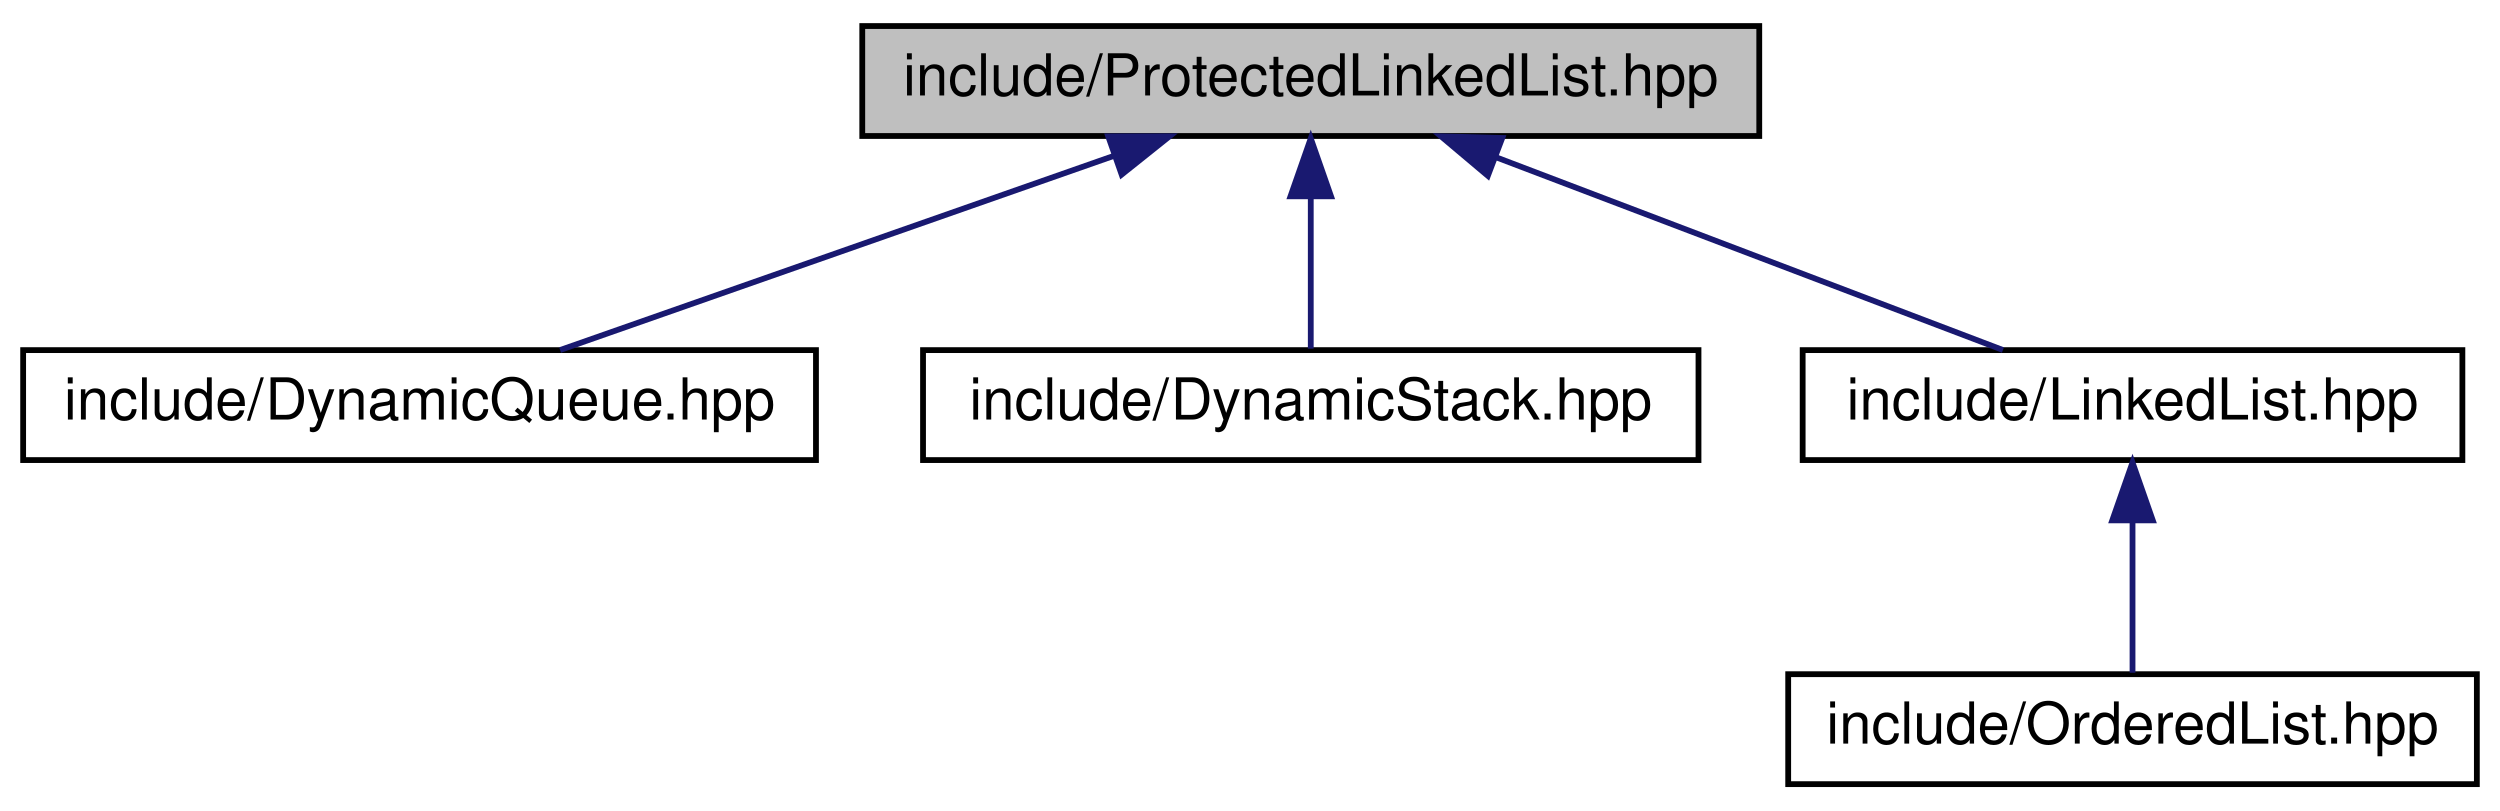
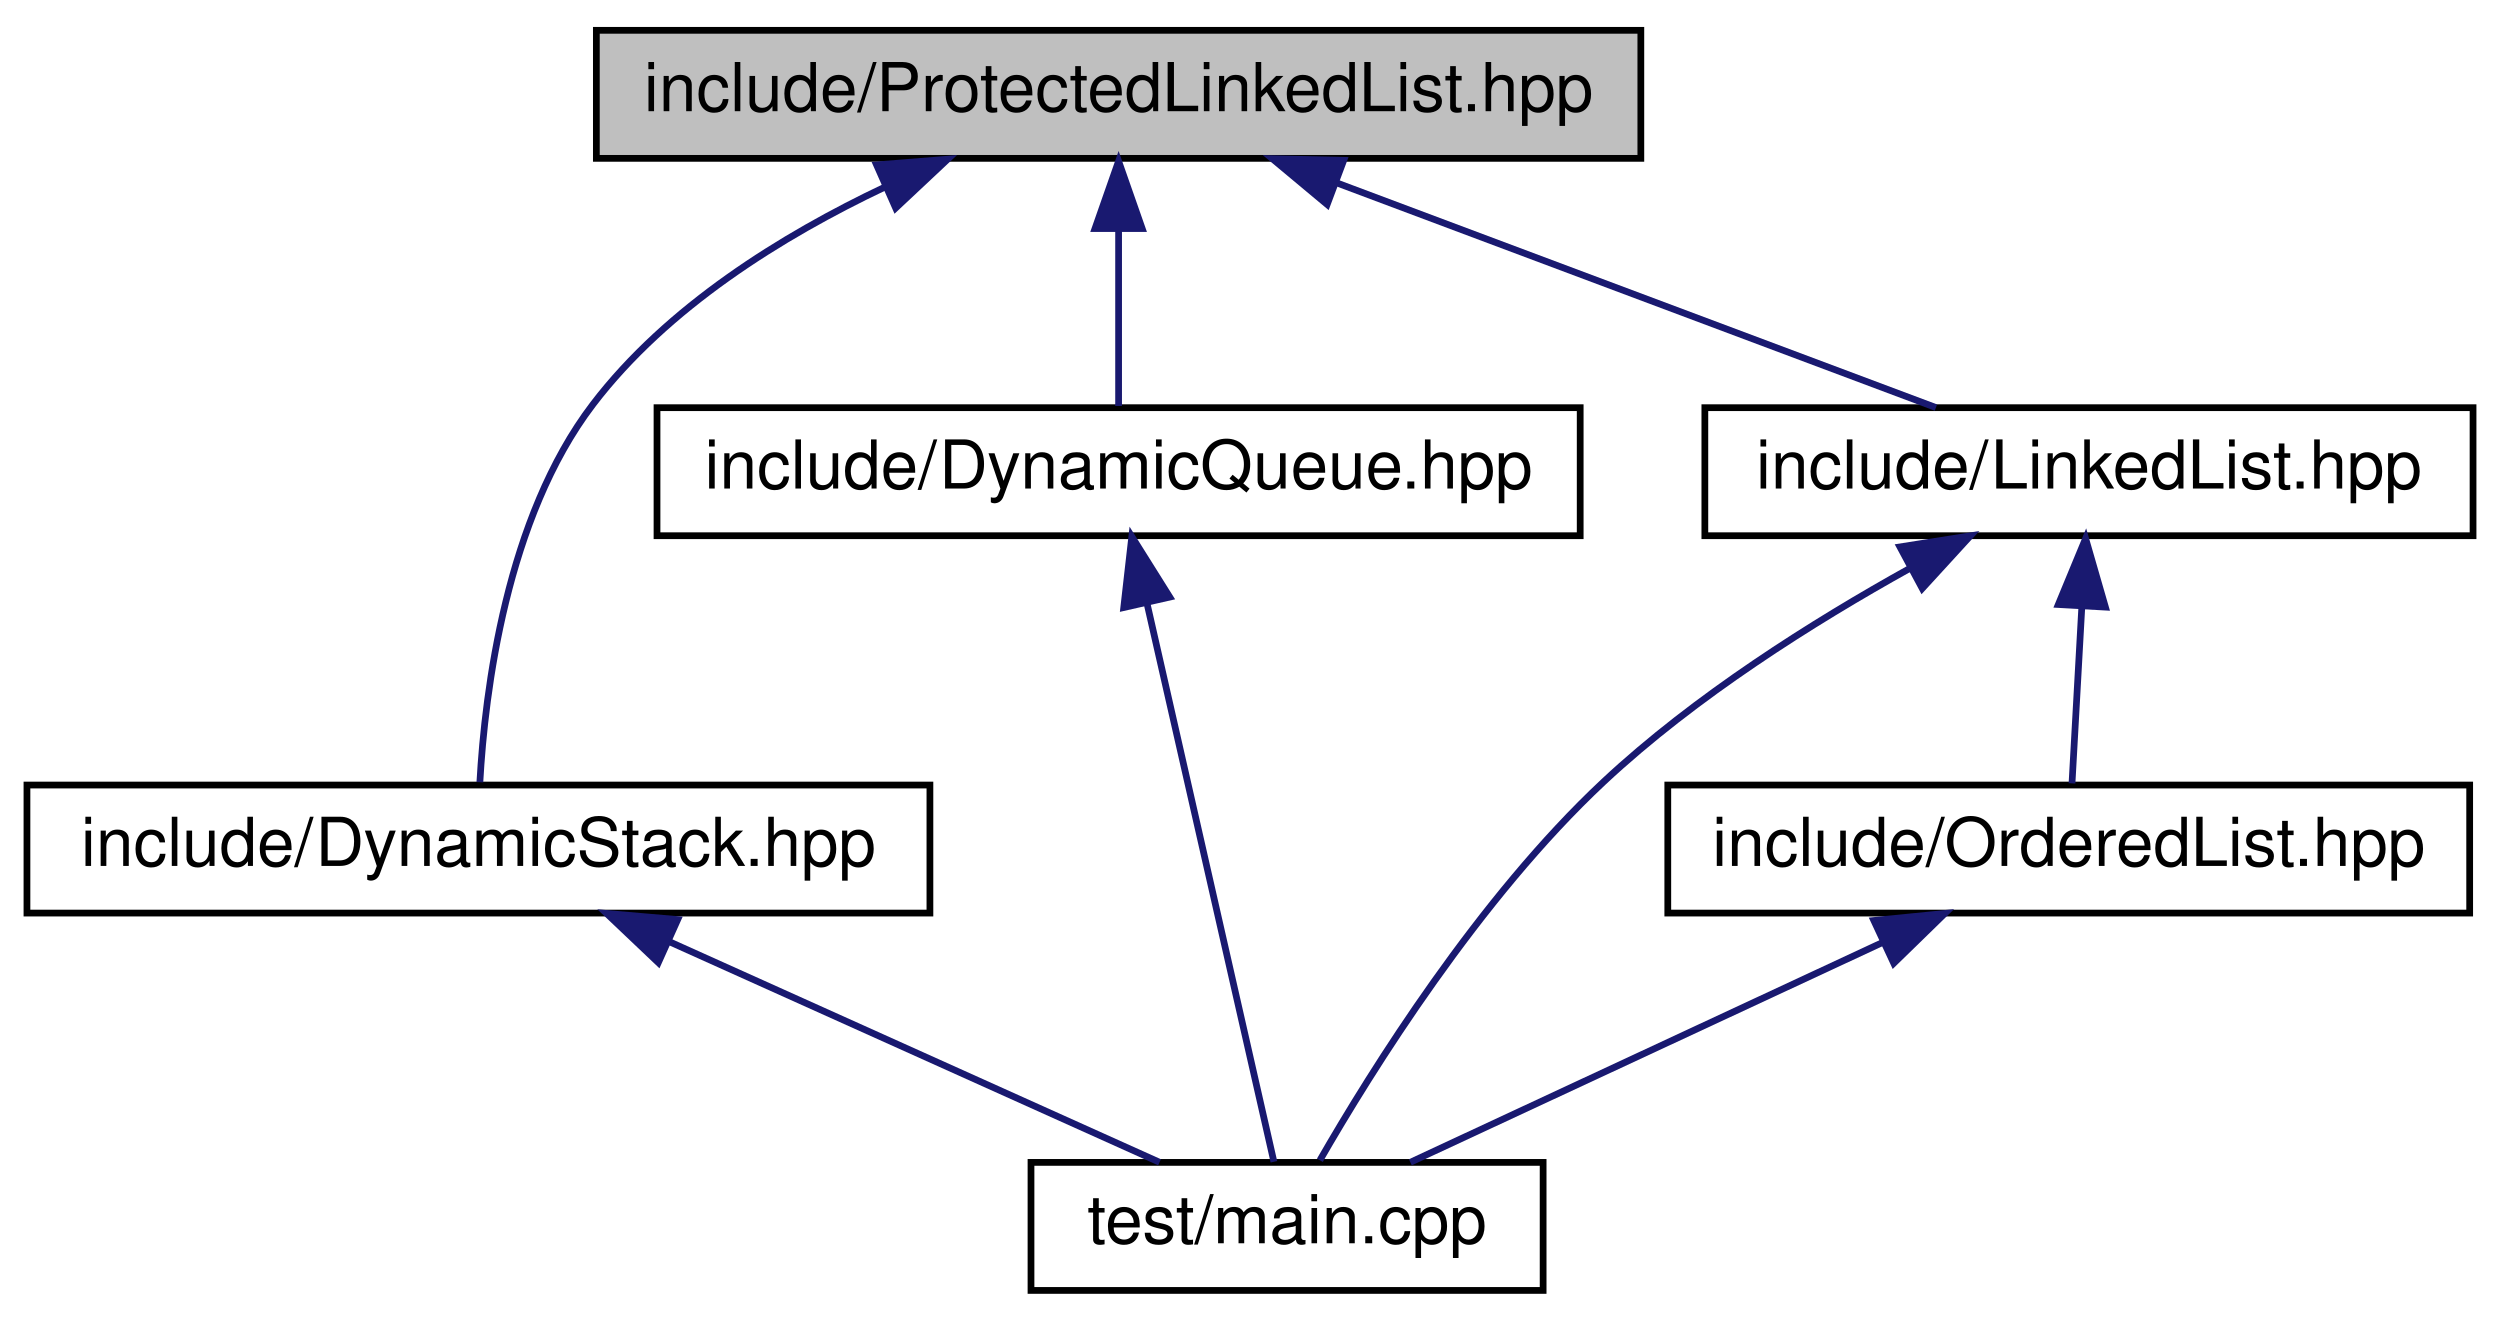
- <svg xmlns="http://www.w3.org/2000/svg" xmlns:xlink="http://www.w3.org/1999/xlink" width="432pt" height="140pt" viewBox="0.00 0.00 432.00 140.00">
-   <g id="graph0" class="graph" transform="scale(1 1) rotate(0) translate(4 136)">
+ <svg xmlns="http://www.w3.org/2000/svg" xmlns:xlink="http://www.w3.org/1999/xlink" width="371pt" height="196pt" viewBox="0.00 0.00 371.00 196.00">
+   <g id="graph0" class="graph" transform="scale(1 1) rotate(0) translate(4 192)">
    <g id="node1" class="node">
-       <polygon fill="#bfbfbf" stroke="black" points="145,-112.5 145,-131.5 300,-131.5 300,-112.5 145,-112.5" />
-       <text text-anchor="middle" x="222.5" y="-119.5" font-family="Helvetica,sans-Serif" font-size="10.00">include/ProtectedLinkedList.hpp</text>
+       <polygon fill="#bfbfbf" stroke="black" points="84.5,-168.5 84.5,-187.5 239.5,-187.5 239.5,-168.5 84.5,-168.5" />
+       <text text-anchor="middle" x="162" y="-175.5" font-family="Helvetica,sans-Serif" font-size="10.00">include/ProtectedLinkedList.hpp</text>
    </g>
    <g id="node2" class="node">
      <g id="a_node2">
-         <a xlink:href="DynamicQueue_8hpp.html" target="_top" xlink:title="include/DynamicQueue.hpp">
-           <polygon fill="none" stroke="black" points="0,-56.5 0,-75.5 137,-75.5 137,-56.5 0,-56.5" />
-           <text text-anchor="middle" x="68.5" y="-63.5" font-family="Helvetica,sans-Serif" font-size="10.00">include/DynamicQueue.hpp</text>
+         <a xlink:href="DynamicStack_8hpp.html" target="_top" xlink:title="include/DynamicStack.hpp">
+           <polygon fill="none" stroke="black" points="0,-56.5 0,-75.5 134,-75.5 134,-56.5 0,-56.5" />
+           <text text-anchor="middle" x="67" y="-63.5" font-family="Helvetica,sans-Serif" font-size="10.00">include/DynamicStack.hpp</text>
        </a>
      </g>
    </g>
    <g id="edge1" class="edge">
-       <path fill="none" stroke="midnightblue" d="M188.389,-109.039C159.413,-98.879 118.538,-84.546 92.788,-75.516" />
-       <polygon fill="midnightblue" stroke="midnightblue" points="187.503,-112.437 198.098,-112.444 189.82,-105.832 187.503,-112.437" />
+       <path fill="none" stroke="midnightblue" d="M127.375,-164.27C112.027,-156.999 94.993,-146.411 84,-132 71.124,-115.121 67.964,-89.389 67.213,-75.923" />
+       <polygon fill="midnightblue" stroke="midnightblue" points="126.084,-167.526 136.645,-168.374 128.918,-161.125 126.084,-167.526" />
+     </g>
+     <g id="node4" class="node">
+       <g id="a_node4">
+         <a xlink:href="DynamicQueue_8hpp.html" target="_top" xlink:title="include/DynamicQueue.hpp">
+           <polygon fill="none" stroke="black" points="93.5,-112.5 93.5,-131.5 230.5,-131.5 230.5,-112.5 93.5,-112.5" />
+           <text text-anchor="middle" x="162" y="-119.5" font-family="Helvetica,sans-Serif" font-size="10.00">include/DynamicQueue.hpp</text>
+         </a>
+       </g>
+     </g>
+     <g id="edge3" class="edge">
+       <path fill="none" stroke="midnightblue" d="M162,-157.805C162,-148.91 162,-138.78 162,-131.751" />
+       <polygon fill="midnightblue" stroke="midnightblue" points="158.5,-158.083 162,-168.083 165.5,-158.083 158.5,-158.083" />
+     </g>
+     <g id="node5" class="node">
+       <g id="a_node5">
+         <a xlink:href="LinkedList_8hpp.html" target="_top" xlink:title="include/LinkedList.hpp">
+           <polygon fill="none" stroke="black" points="249,-112.5 249,-131.5 363,-131.5 363,-112.5 249,-112.5" />
+           <text text-anchor="middle" x="306" y="-119.5" font-family="Helvetica,sans-Serif" font-size="10.00">include/LinkedList.hpp</text>
+         </a>
+       </g>
+     </g>
+     <g id="edge5" class="edge">
+       <path fill="none" stroke="midnightblue" d="M194.251,-164.906C221.324,-154.754 259.317,-140.506 283.29,-131.516" />
+       <polygon fill="midnightblue" stroke="midnightblue" points="192.952,-161.655 184.817,-168.444 195.409,-168.209 192.952,-161.655" />
    </g>
    <g id="node3" class="node">
      <g id="a_node3">
-         <a xlink:href="DynamicStack_8hpp.html" target="_top" xlink:title="include/DynamicStack.hpp">
-           <polygon fill="none" stroke="black" points="155.5,-56.5 155.5,-75.5 289.5,-75.5 289.5,-56.5 155.5,-56.5" />
-           <text text-anchor="middle" x="222.5" y="-63.5" font-family="Helvetica,sans-Serif" font-size="10.00">include/DynamicStack.hpp</text>
+         <a xlink:href="main_8cpp.html" target="_top" xlink:title="test/main.cpp">
+           <polygon fill="none" stroke="black" points="149,-0.5 149,-19.5 225,-19.5 225,-0.5 149,-0.5" />
+           <text text-anchor="middle" x="187" y="-7.5" font-family="Helvetica,sans-Serif" font-size="10.00">test/main.cpp</text>
        </a>
      </g>
    </g>
    <g id="edge2" class="edge">
-       <path fill="none" stroke="midnightblue" d="M222.5,-101.805C222.5,-92.91 222.5,-82.78 222.5,-75.751" />
-       <polygon fill="midnightblue" stroke="midnightblue" points="219,-102.083 222.5,-112.083 226,-102.083 219,-102.083" />
+       <path fill="none" stroke="midnightblue" d="M95.373,-52.232C117.82,-42.131 148.535,-28.309 168.075,-19.516" />
+       <polygon fill="midnightblue" stroke="midnightblue" points="93.697,-49.148 86.014,-56.444 96.57,-55.532 93.697,-49.148" />
    </g>
-     <g id="node4" class="node">
-       <g id="a_node4">
-         <a xlink:href="LinkedList_8hpp.html" target="_top" xlink:title="include/LinkedList.hpp">
-           <polygon fill="none" stroke="black" points="307.5,-56.5 307.5,-75.5 421.5,-75.5 421.5,-56.5 307.5,-56.5" />
-           <text text-anchor="middle" x="364.5" y="-63.5" font-family="Helvetica,sans-Serif" font-size="10.00">include/LinkedList.hpp</text>
+     <g id="edge4" class="edge">
+       <path fill="none" stroke="midnightblue" d="M166.239,-102.348C171.715,-78.254 181.021,-37.308 185.047,-19.591" />
+       <polygon fill="midnightblue" stroke="midnightblue" points="162.765,-101.841 163.962,-112.368 169.591,-103.393 162.765,-101.841" />
+     </g>
+     <g id="edge6" class="edge">
+       <path fill="none" stroke="midnightblue" d="M279.484,-107.691C265.085,-99.695 247.516,-88.633 234,-76 215.484,-58.693 199.54,-33.141 191.87,-19.815" />
+       <polygon fill="midnightblue" stroke="midnightblue" points="277.948,-110.839 288.414,-112.487 281.261,-104.672 277.948,-110.839" />
+     </g>
+     <g id="node6" class="node">
+       <g id="a_node6">
+         <a xlink:href="OrderedList_8hpp.html" target="_top" xlink:title="include/OrderedList.hpp">
+           <polygon fill="none" stroke="black" points="243.5,-56.5 243.5,-75.5 362.5,-75.5 362.5,-56.5 243.5,-56.5" />
+           <text text-anchor="middle" x="303" y="-63.5" font-family="Helvetica,sans-Serif" font-size="10.00">include/OrderedList.hpp</text>
        </a>
      </g>
    </g>
-     <g id="edge3" class="edge">
-       <path fill="none" stroke="midnightblue" d="M254.655,-108.772C281.328,-98.629 318.569,-84.467 342.105,-75.516" />
-       <polygon fill="midnightblue" stroke="midnightblue" points="253.103,-105.618 245,-112.444 255.591,-112.16 253.103,-105.618" />
+     <g id="edge7" class="edge">
+       <path fill="none" stroke="midnightblue" d="M304.934,-101.805C304.439,-92.91 303.877,-82.78 303.486,-75.751" />
+       <polygon fill="midnightblue" stroke="midnightblue" points="301.455,-102.293 305.505,-112.083 308.444,-101.904 301.455,-102.293" />
    </g>
-     <g id="node5" class="node">
-       <g id="a_node5">
-         <a xlink:href="OrderedList_8hpp.html" target="_top" xlink:title="include/OrderedList.hpp">
-           <polygon fill="none" stroke="black" points="305,-0.5 305,-19.5 424,-19.5 424,-0.5 305,-0.5" />
-           <text text-anchor="middle" x="364.5" y="-7.5" font-family="Helvetica,sans-Serif" font-size="10.00">include/OrderedList.hpp</text>
-         </a>
-       </g>
-     </g>
-     <g id="edge4" class="edge">
-       <path fill="none" stroke="midnightblue" d="M364.5,-45.804C364.5,-36.91 364.5,-26.78 364.5,-19.751" />
-       <polygon fill="midnightblue" stroke="midnightblue" points="361,-46.083 364.5,-56.083 368,-46.083 361,-46.083" />
+     <g id="edge8" class="edge">
+       <path fill="none" stroke="midnightblue" d="M275.28,-52.096C253.608,-42.007 224.098,-28.27 205.295,-19.516" />
+       <polygon fill="midnightblue" stroke="midnightblue" points="274.077,-55.396 284.619,-56.444 277.031,-49.05 274.077,-55.396" />
    </g>
  </g>
</svg>
